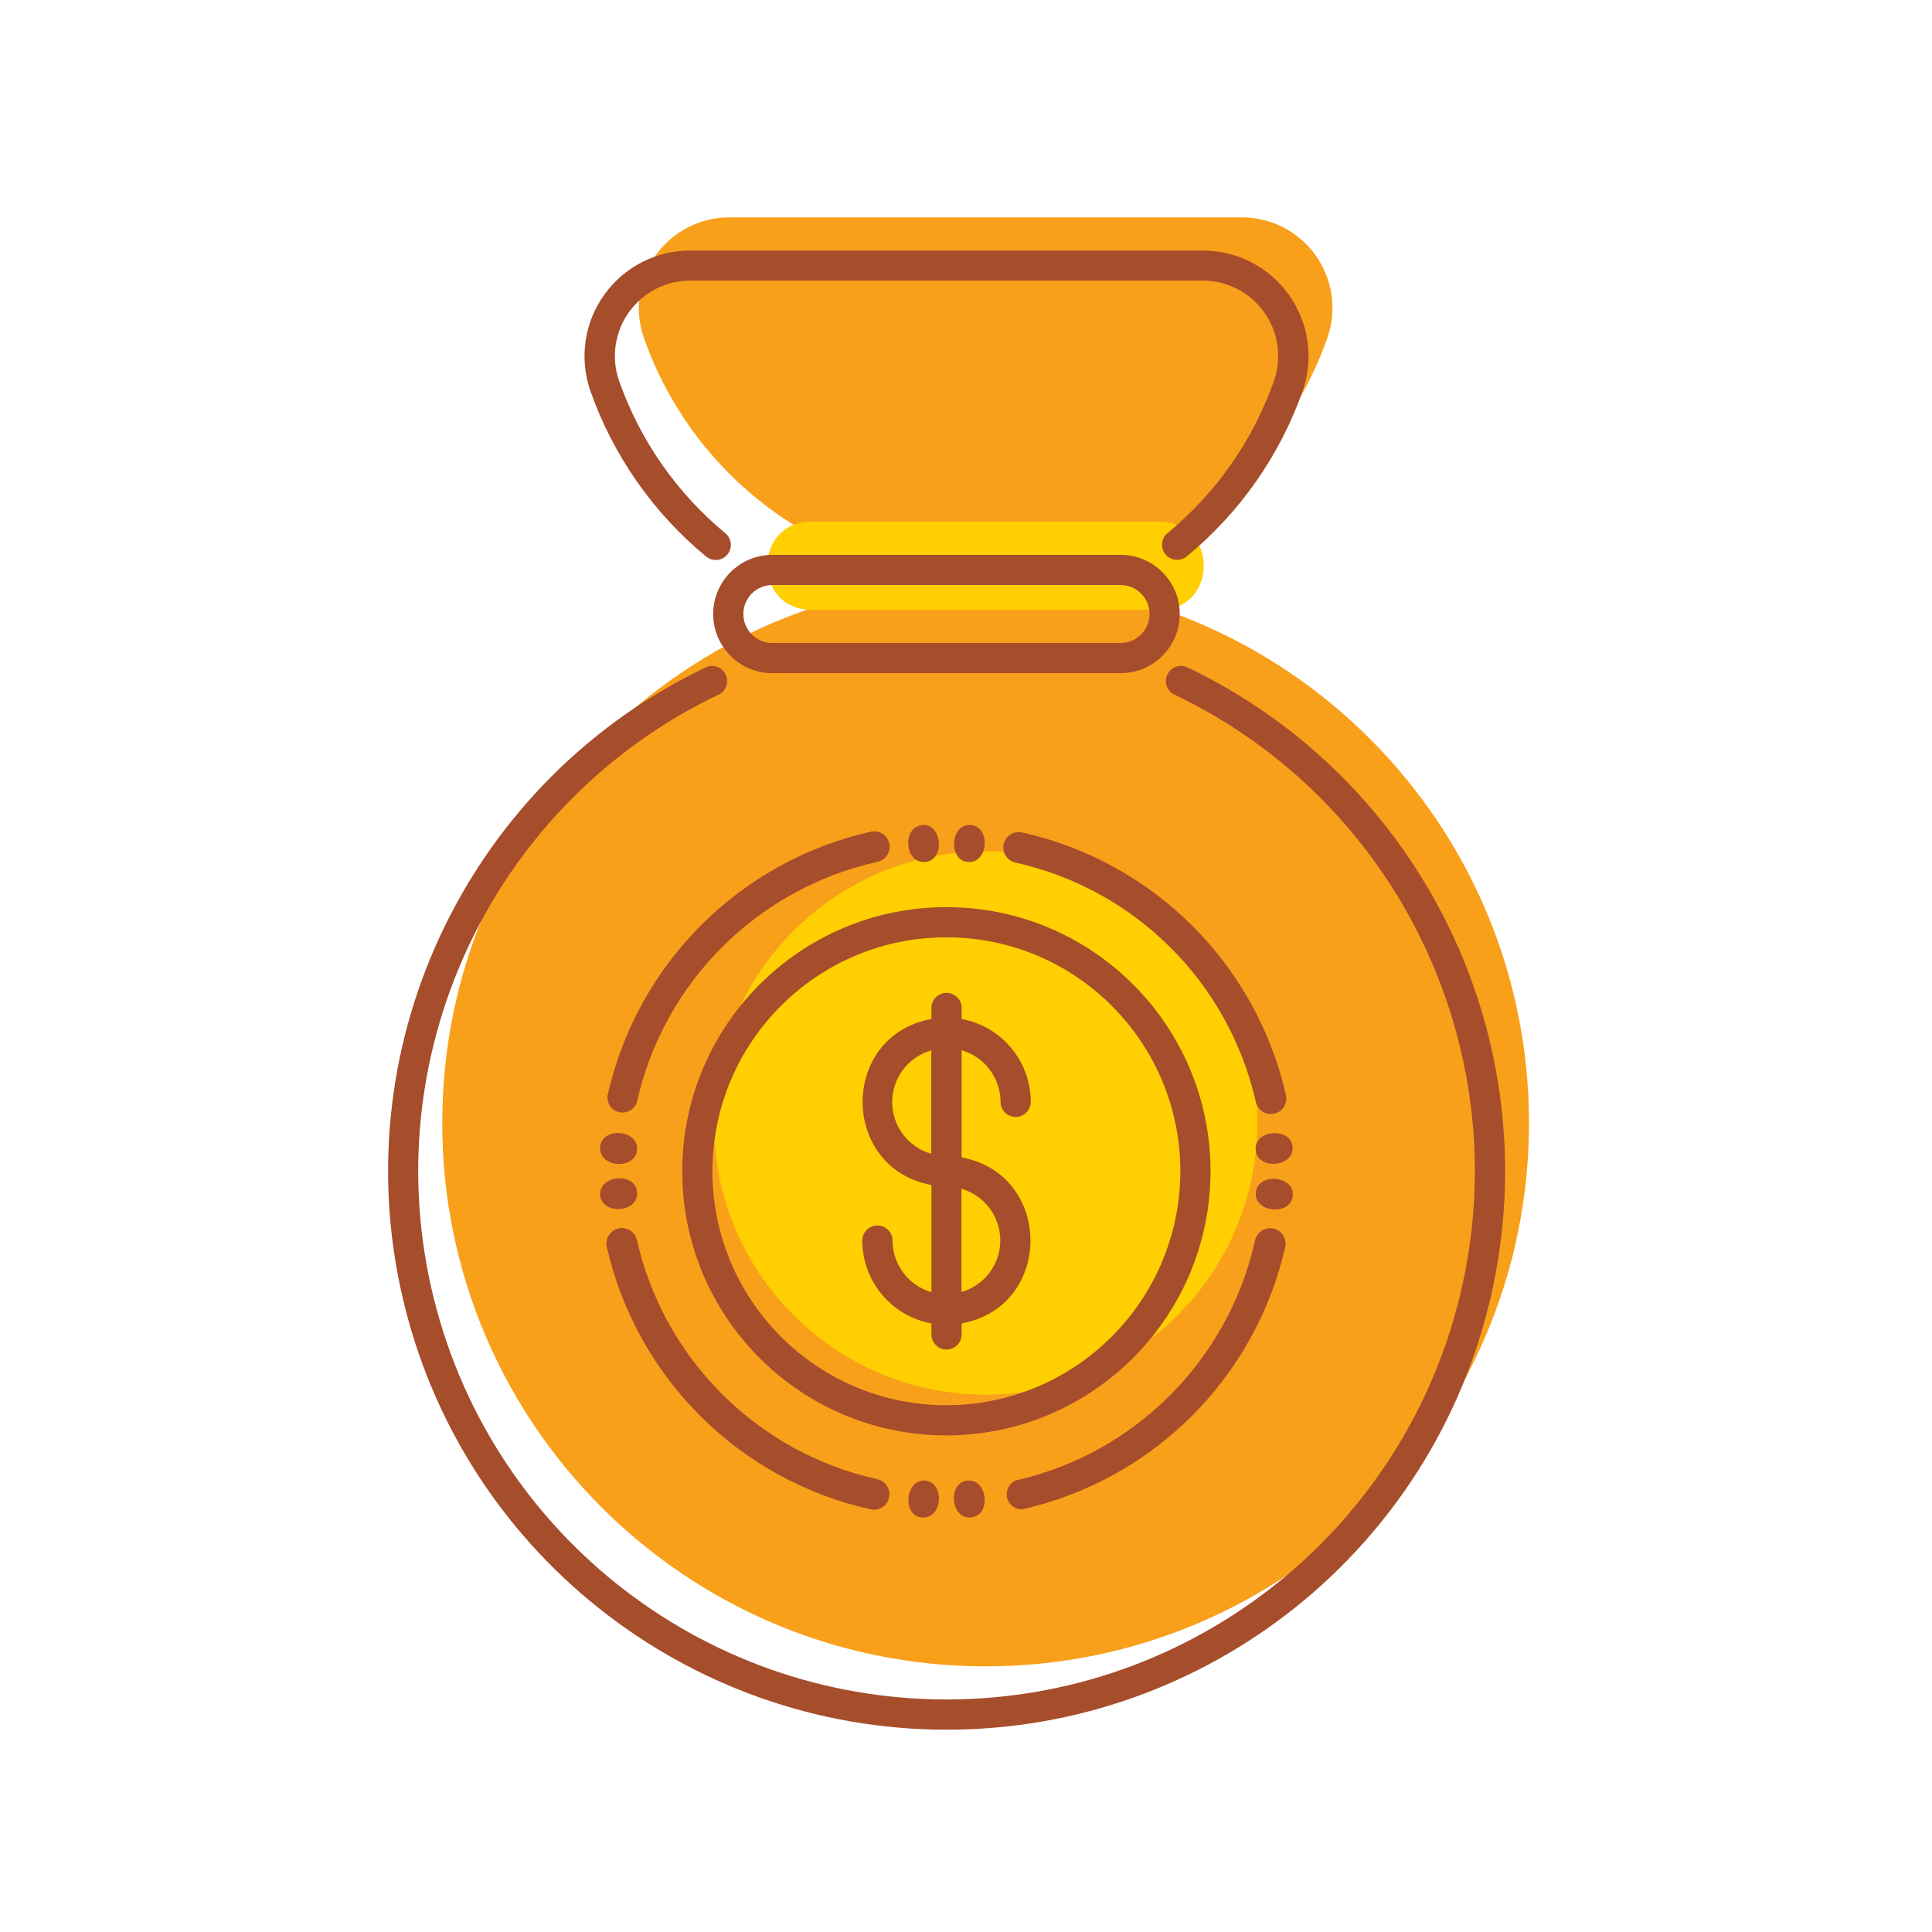
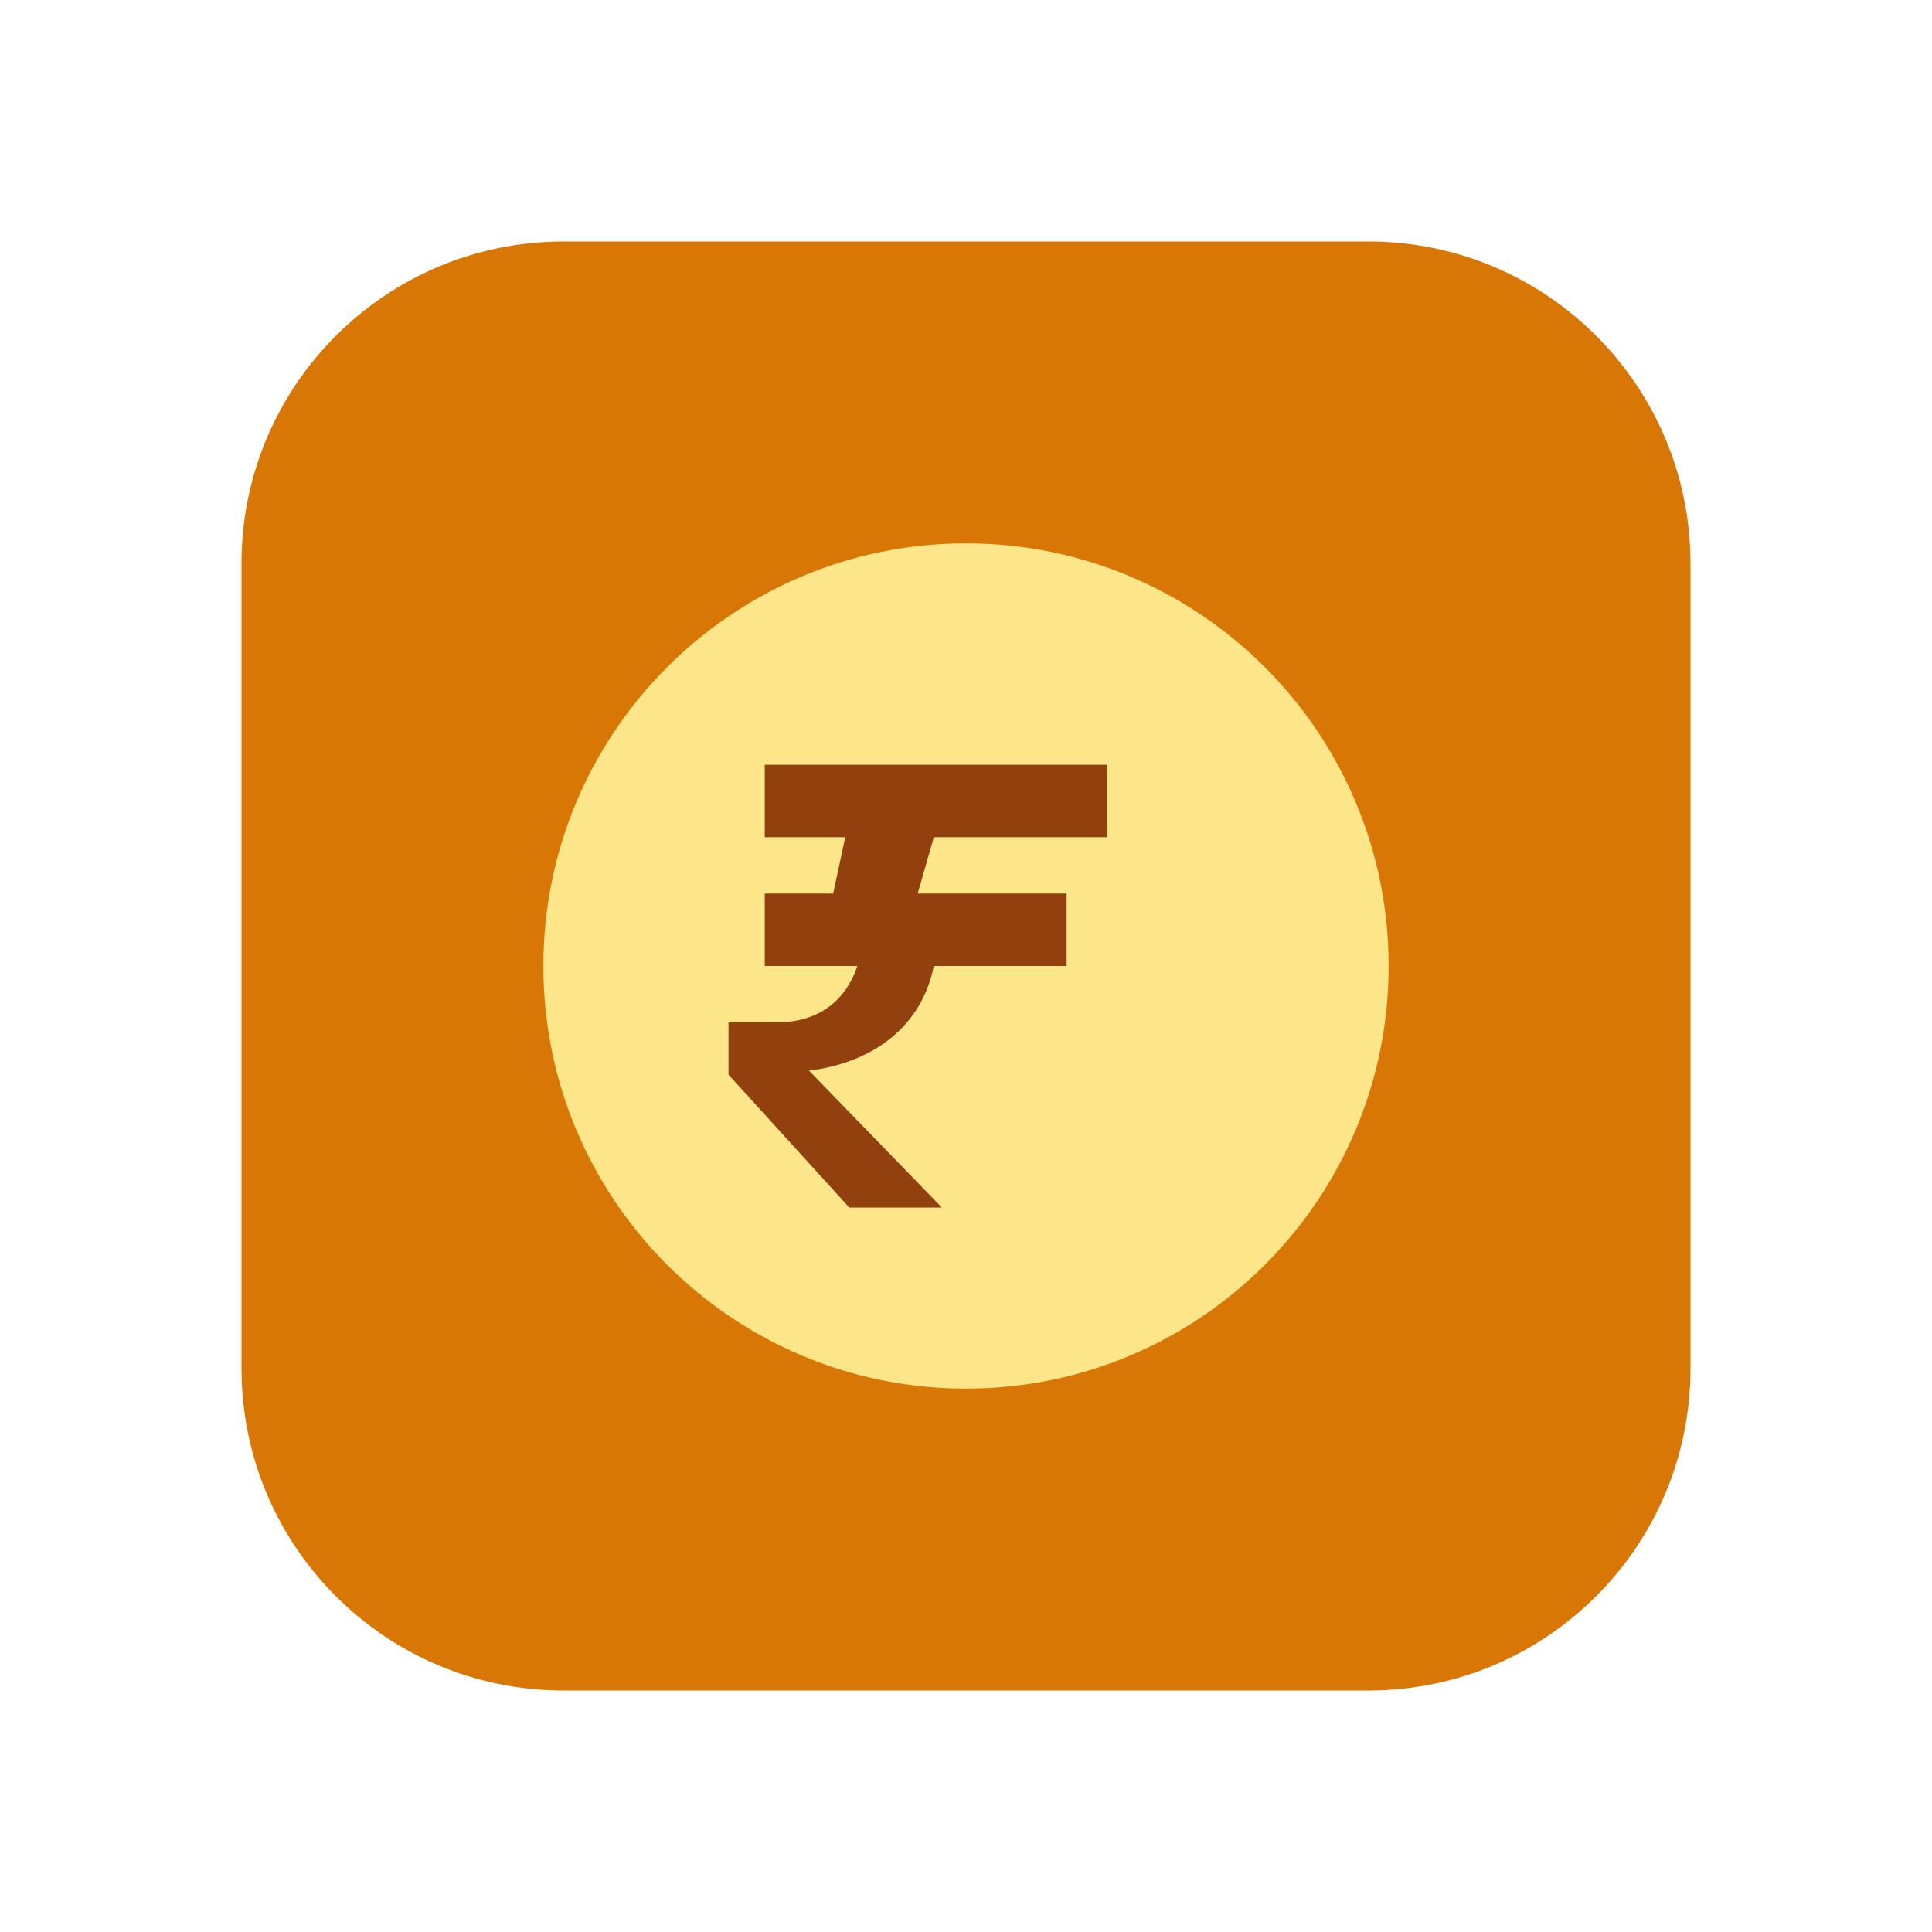
- <svg xmlns="http://www.w3.org/2000/svg" data-name="20 Saving" id="_20_Saving" viewBox="0 0 128 128">
-   <defs>
-     <style>.cls-1{fill:#f9a01b;}.cls-2{fill:#ffcf01;}.cls-3{fill:#a64d2c;}</style>
-   </defs>
-   <circle class="cls-1" cx="65.3" cy="74.4" r="36" />
-   <circle class="cls-2" cx="65.3" cy="74.4" r="18" />
-   <circle class="cls-2" cx="65.3" cy="74.4" r="13.5" />
-   <path class="cls-1" d="M48.33,14.4a6,6,0,0,0-5.69,7.93,24,24,0,0,0,45.32,0,6,6,0,0,0-5.69-7.93Z" />
-   <path class="cls-2" d="M76.83,40.4H53.76c-3.89,0-3.89-5.84,0-5.84H76.83C80.72,34.56,80.73,40.4,76.83,40.4Z" />
-   <path class="cls-3" d="M46.78,36.87a1,1,0,0,0,1.28-1.54A23,23,0,0,1,41,25.19a5,5,0,0,1,4.75-6.6H79.67a5,5,0,0,1,4.75,6.6,23,23,0,0,1-7.07,10.13,1,1,0,0,0,1.28,1.54,25,25,0,0,0,7.69-11,7,7,0,0,0-6.63-9.26H45.73a7,7,0,0,0-6.63,9.26A25,25,0,0,0,46.78,36.87Z" />
-   <path class="cls-3" d="M78.61,44.19a1,1,0,0,0-.86,1.8,35,35,0,1,1-30.08,0,1,1,0,0,0-.86-1.8,37,37,0,1,0,31.81,0Z" />
-   <path class="cls-3" d="M74.24,36.76H51.17a3.92,3.92,0,0,0,0,7.84H74.24a3.92,3.92,0,1,0,0-7.84Zm0,5.84H51.17a1.92,1.92,0,0,1,0-3.84H74.24A1.92,1.92,0,0,1,74.24,42.6Z" />
-   <path class="cls-3" d="M80.2,77.6A17.5,17.5,0,1,0,62.7,95.1,17.52,17.52,0,0,0,80.2,77.6ZM62.7,93.1A15.5,15.5,0,1,1,78.2,77.6,15.52,15.52,0,0,1,62.7,93.1Z" />
-   <path class="cls-3" d="M42.2,73A21,21,0,0,1,58.13,57.1a1,1,0,0,0-.43-2A23.06,23.06,0,0,0,40.25,72.59,1,1,0,0,0,42.2,73Z" />
-   <path class="cls-3" d="M57.69,100a1,1,0,0,0,.43-2A21,21,0,0,1,42.2,82.17a1,1,0,0,0-2,.43A23.05,23.05,0,0,0,57.69,100Z" />
-   <path class="cls-3" d="M67.71,55.15a1,1,0,1,0-.43,2A21,21,0,0,1,83.2,73a1,1,0,0,0,2-.43A23.06,23.06,0,0,0,67.71,55.15Z" />
-   <path class="cls-3" d="M67.71,100A23.06,23.06,0,0,0,85.15,82.61a1,1,0,0,0-2-.43A21,21,0,0,1,67.28,98.09,1,1,0,0,0,67.71,100Z" />
-   <path class="cls-3" d="M64.13,98.09c-1.34.09-1.18,2.45.1,2.45h.07C65.69,100.45,65.46,98,64.13,98.09Z" />
-   <path class="cls-3" d="M61.2,57.11h.07c1.38-.1,1.15-2.58-.17-2.45S59.91,57.11,61.2,57.11Z" />
-   <path class="cls-3" d="M61.17,100.54c1.32,0,1.41-2.36.1-2.45S59.73,100.54,61.17,100.54Z" />
-   <path class="cls-3" d="M64.31,54.66c-1.34-.12-1.53,2.36-.17,2.45S65.66,54.75,64.31,54.66Z" />
-   <path class="cls-3" d="M42.21,79c-.09-1.38-2.54-1.16-2.45.17S42.3,80.38,42.21,79Z" />
-   <path class="cls-3" d="M83.19,76.17c.1,1.37,2.55,1.17,2.45-.17S83.1,74.82,83.19,76.17Z" />
-   <path class="cls-3" d="M39.76,76c-.1,1.38,2.36,1.53,2.45.17S39.85,74.65,39.76,76Z" />
-   <path class="cls-3" d="M85.65,79.2c.09-1.36-2.36-1.51-2.45-.17S85.55,80.56,85.65,79.2Z" />
-   <path class="cls-3" d="M66.29,73a1,1,0,0,0,2,0,5.59,5.59,0,0,0-4.58-5.49v-.73a1,1,0,0,0-2,0v.73c-6.08,1.11-6.08,9.87,0,11v7.1a3.58,3.58,0,0,1-2.58-3.42,1,1,0,0,0-2,0,5.59,5.59,0,0,0,4.58,5.49v.73a1,1,0,0,0,2,0v-.73c6.08-1.11,6.08-9.87,0-11v-7.1A3.58,3.58,0,0,1,66.29,73ZM61.7,69.59v6.85A3.56,3.56,0,0,1,61.7,69.59Zm2,16V78.76A3.56,3.56,0,0,1,63.7,85.6Z" />
+ <svg xmlns="http://www.w3.org/2000/svg" viewBox="0 0 48 48" width="48px" height="48px">
+   <rect x="6" y="6" width="36" height="36" rx="8" fill="#D97706" />
+   <circle cx="24" cy="24" r="10.5" fill="#FDE68A" />
+   <path fill="#92400E" d="M20.5,19h7v1.8h-4.3l-0.4,1.4h3.7V24h-3.3c-0.3,1.5-1.5,2.4-3.1,2.6l3.3,3.4h-2.3L18.1,26.7v-1.3h1.2c1,0,1.7-0.5,2-1.4H19V22.2h1.7l0.3-1.4H19V19H20.5z" />
</svg>
